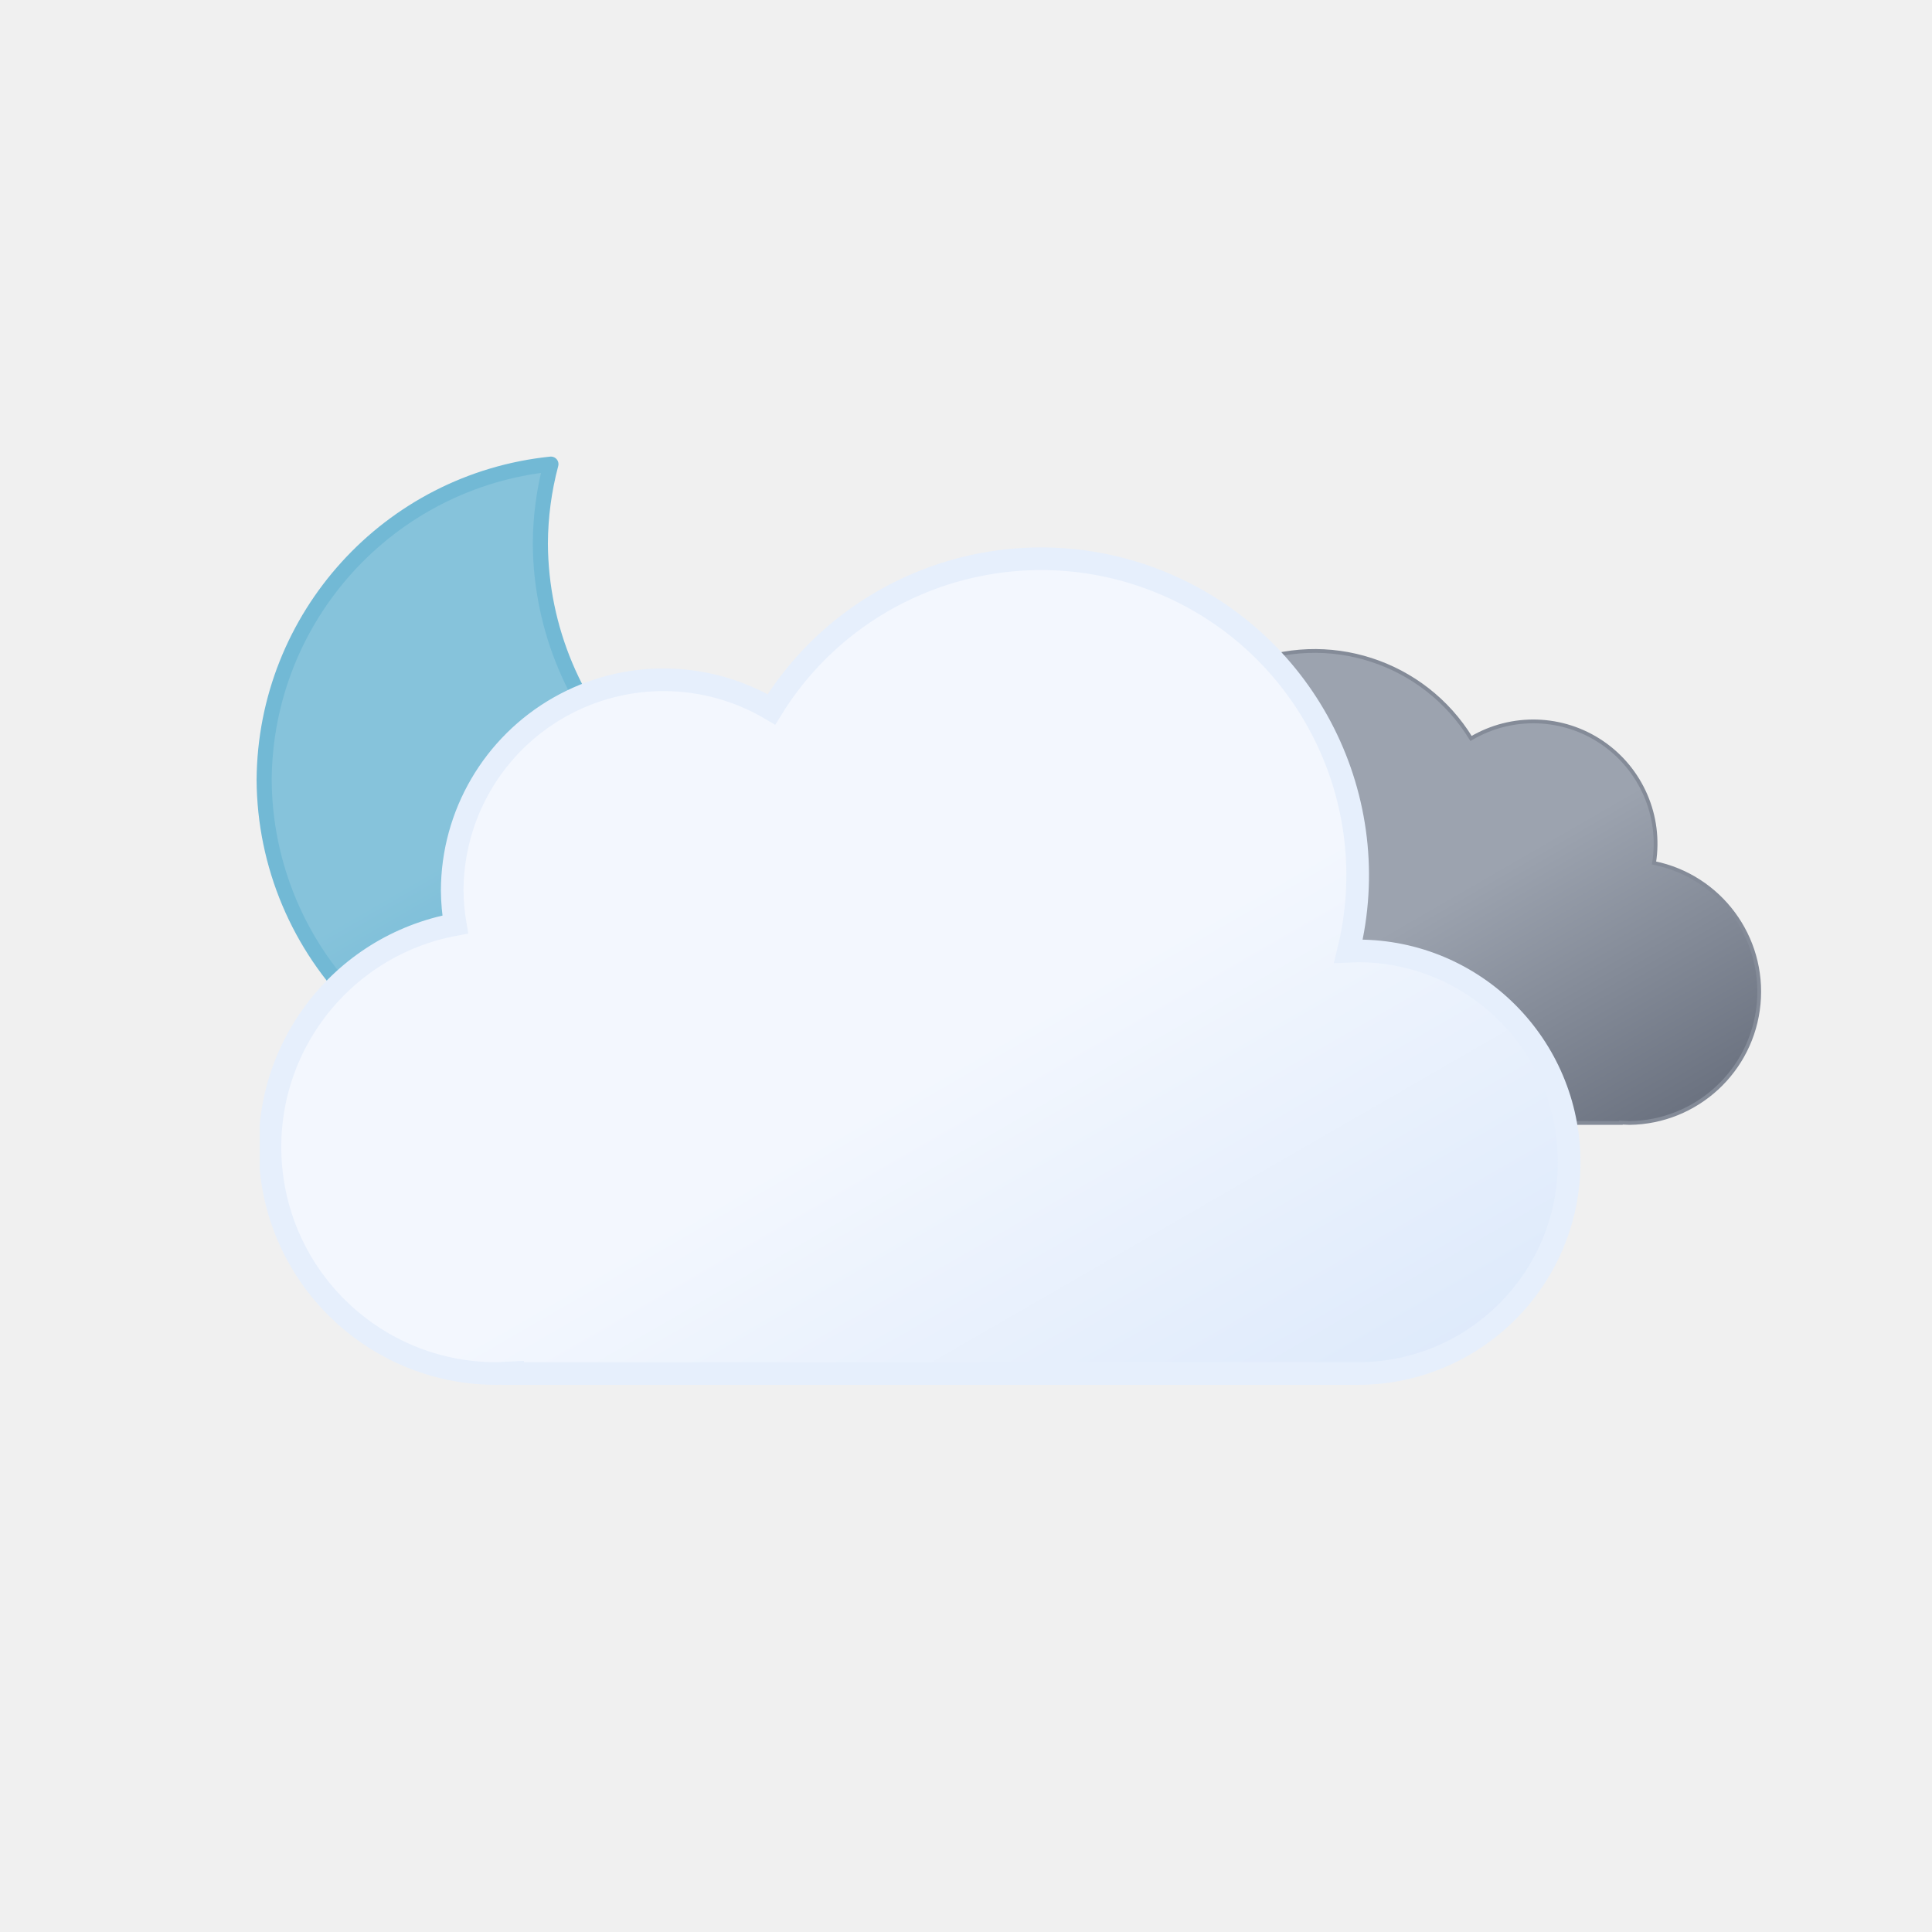
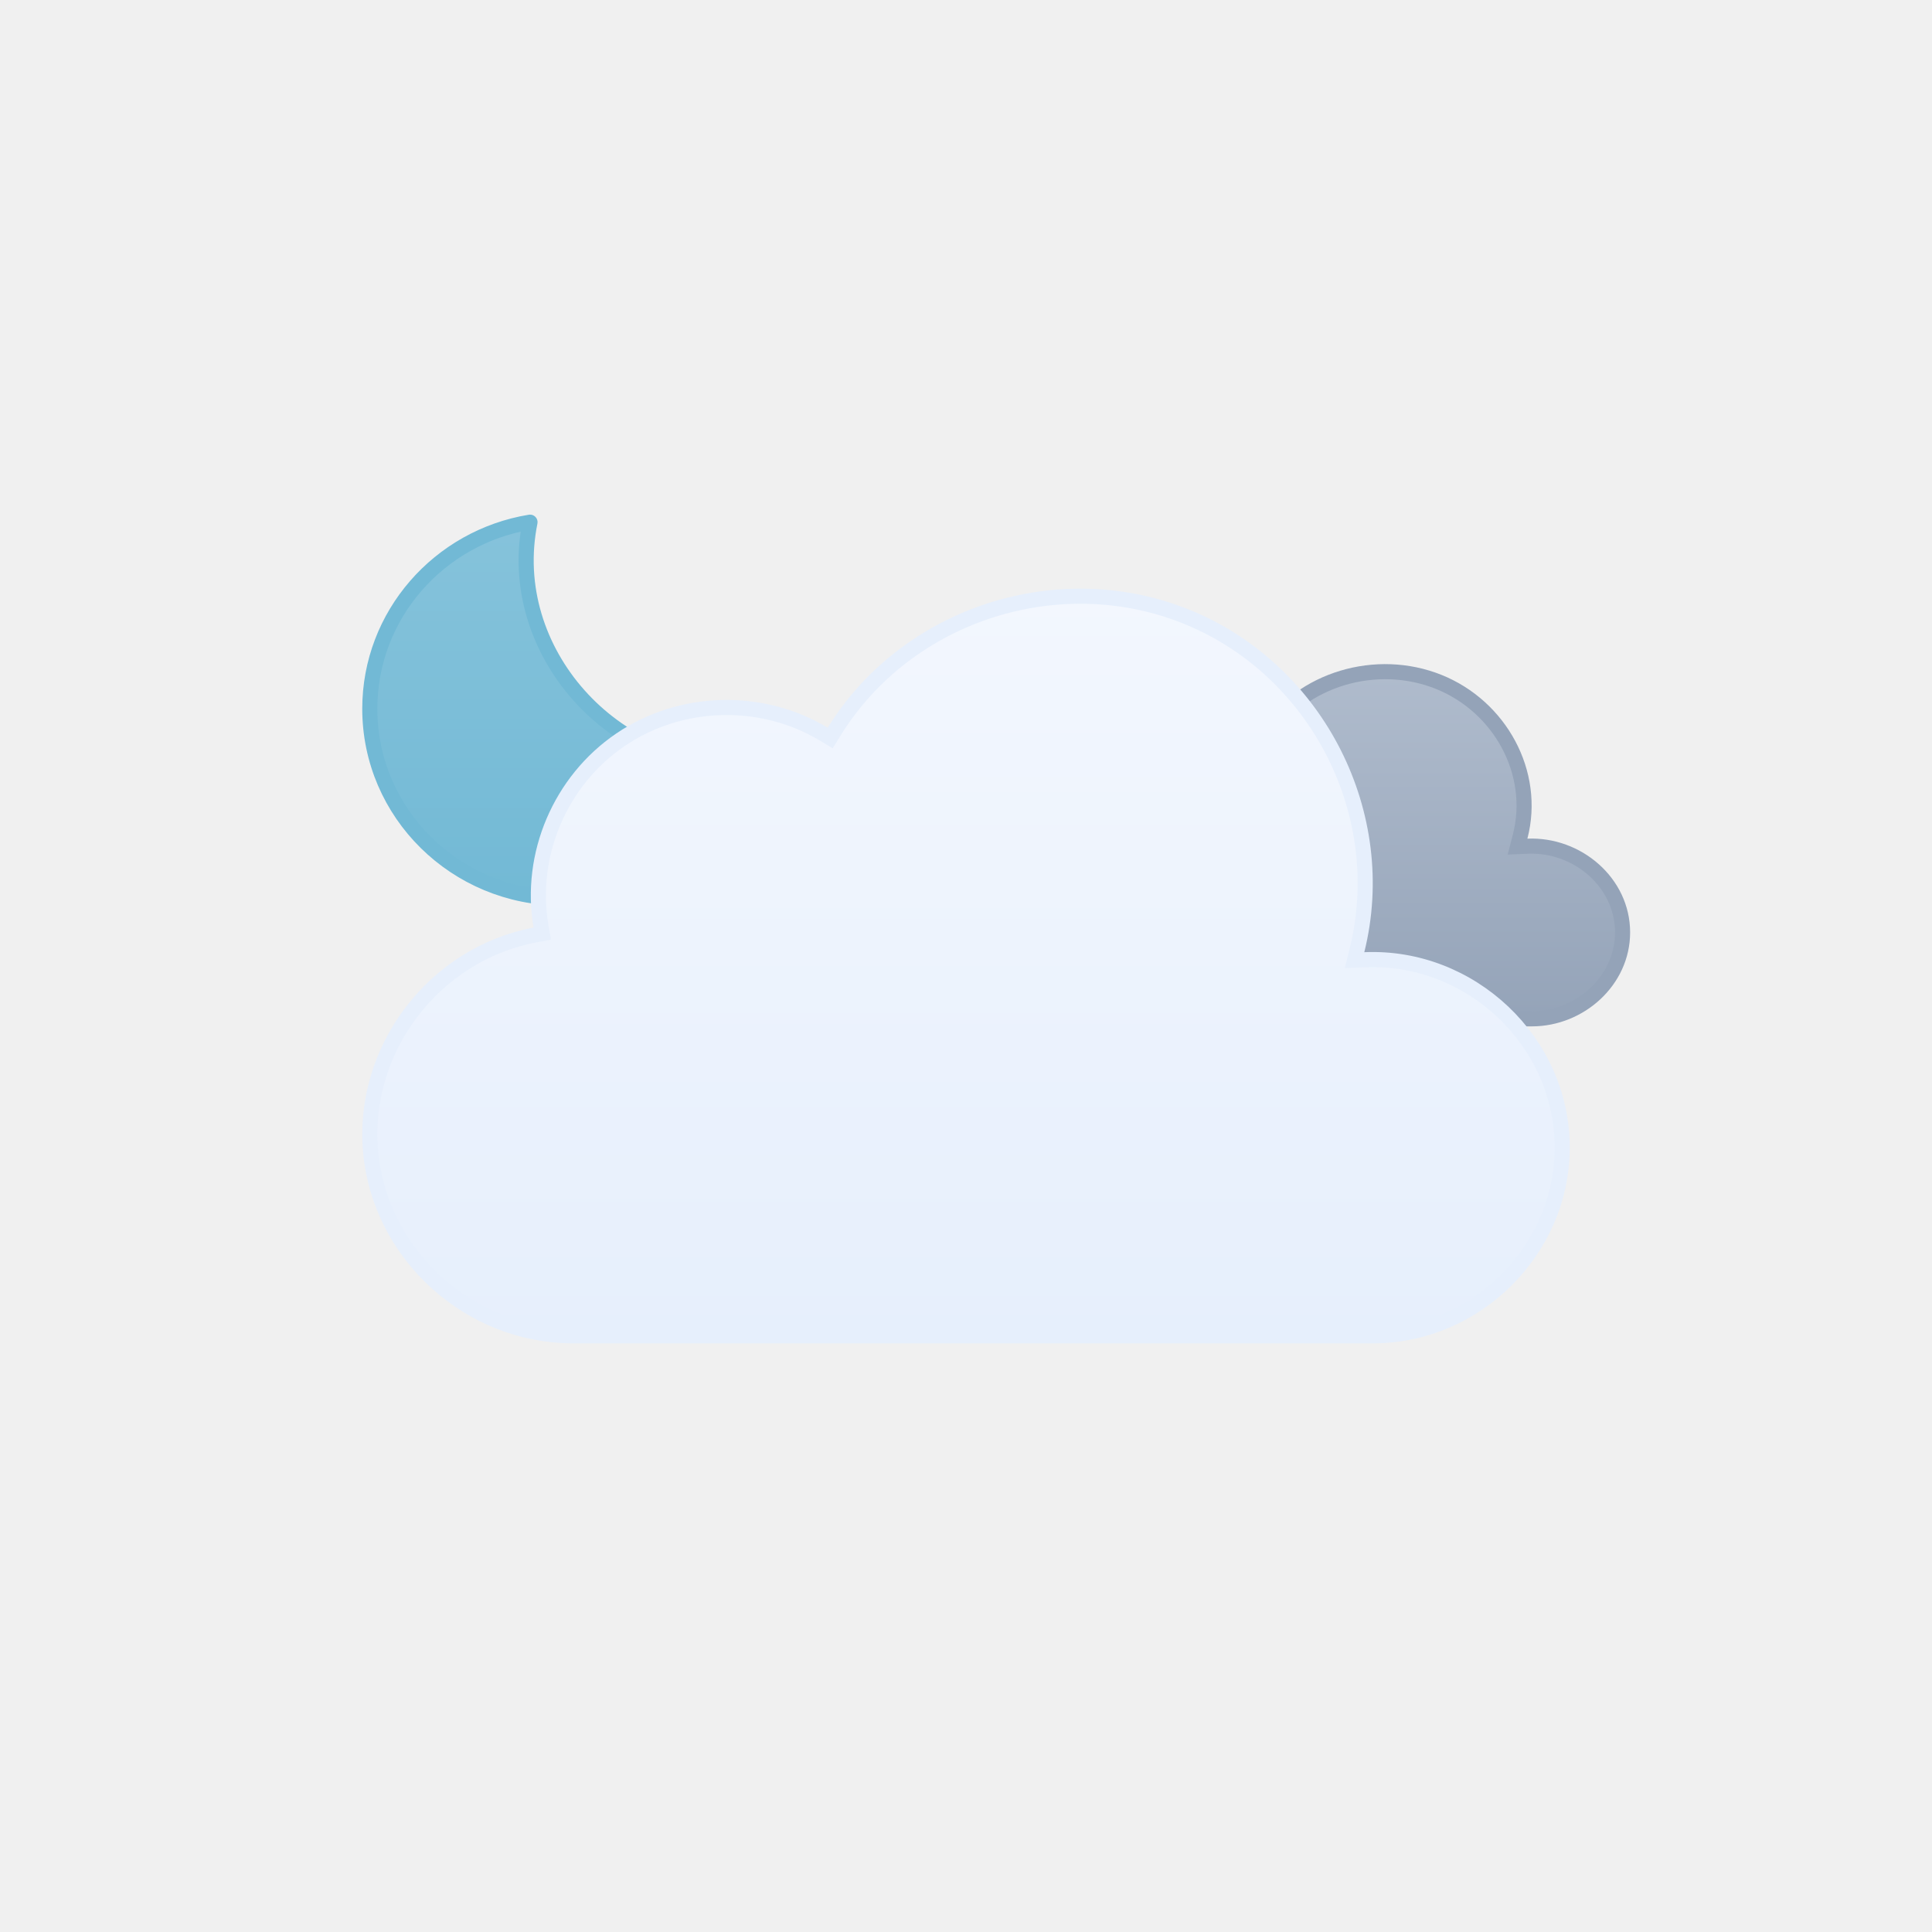
- <svg xmlns="http://www.w3.org/2000/svg" xmlns:xlink="http://www.w3.org/1999/xlink" viewBox="0 0 512 512">
+ <svg xmlns="http://www.w3.org/2000/svg" viewBox="0 0 128 128" fill="none">
+   <g id="overcast-night" clip-path="url(#clip0_1858_8272)">
+     <g id="Sky">
+       <g id="Moon">
+         <path id="Moon_2" d="M35.115 34.595C33.378 43.163 40.753 51.214 49.313 50.783C47.673 55.834 42.889 59.5 37.218 59.5C30.188 59.5 24.5 53.879 24.5 46.959C24.5 40.745 29.088 35.584 35.115 34.595Z" fill="url(#paint0_linear_1858_8272)" stroke="#72B9D5" stroke-linecap="round" stroke-linejoin="round" />
+       </g>
+       <g id="Clouds">
+         <g id="Secondary Cloud">
+           <path id="Cloud" d="M83.839 48.693C86.244 44.958 91.215 43.529 95.318 45.177C99.361 46.801 101.814 51.189 100.71 55.437L100.54 56.09L101.215 56.062C104.496 55.924 107.5 58.465 107.5 61.774C107.5 64.976 104.669 67.5 101.489 67.5H74.977C71.768 67.501 68.845 65.118 68.529 61.907C68.214 58.707 70.617 55.841 73.764 55.27L74.255 55.182L74.167 54.69C73.773 52.493 74.812 50.249 76.685 49.027C78.611 47.771 81.177 47.707 83.168 48.856L83.581 49.094L83.839 48.693Z" fill="url(#paint1_linear_1858_8272)" stroke="#94A3B8" stroke-miterlimit="10" />
+         </g>
+         <g id="Cloud_2">
+           <path id="Cloud_3" d="M55.262 48.475C60.123 40.611 70.297 37.38 78.815 40.943C87.321 44.502 92.138 54.003 89.903 62.965L89.742 63.614L90.411 63.585C97.42 63.279 103.5 68.992 103.5 76.028C103.5 82.84 97.772 88.5 90.977 88.5H37.954C31.128 88.502 25.203 83.171 24.559 76.36C23.916 69.552 28.737 63.212 35.443 61.945L35.926 61.853L35.842 61.369C35.026 56.624 37.126 51.717 41.105 49.013C45.095 46.301 50.446 46.154 54.58 48.64L55.003 48.895L55.262 48.475Z" fill="url(#paint2_linear_1858_8272)" stroke="#E6EFFC" stroke-miterlimit="10" />
+         </g>
+       </g>
+     </g>
+   </g>
  <defs>
-     <symbol id="e" viewBox="0 0 172 172">
-       <path fill="url(#c)" stroke="#72b9d5" stroke-linecap="round" stroke-linejoin="round" stroke-width="4" d="M160.6 107.4a84.8 84.8 0 01-85.4-84.3A83.3 83.3 0 0178 2 84.7 84.7 0 002 85.7 84.8 84.8 0 0087.4 170a85.2 85.2 0 0082.6-63.1 88 88 0 01-9.4.5Z">
-         <animateTransform additive="sum" attributeName="transform" dur="6s" repeatCount="indefinite" type="rotate" values="-15 86 86; 9 86 86; -15 86 86" />
-       </path>
-     </symbol>
-     <symbol id="g" viewBox="0 0 200.3 126.1">
-       <path fill="url(#b)" stroke="#848b98" stroke-miterlimit="10" d="M.5 93.2a32.4 32.4 0 0032.4 32.4h129.8v-.1l2.3.1a34.8 34.8 0 006.5-68.9 32.4 32.4 0 00-48.5-33 48.6 48.6 0 00-88.6 37.1h-1.5A32.4 32.4 0 00.5 93.1Z" />
-     </symbol>
-     <symbol id="h" viewBox="0 0 350 222">
-       <path fill="url(#a)" stroke="#e6effc" stroke-miterlimit="10" stroke-width="6" d="m291 107-2.5.1A83.9 83.9 0 00135.6 43 56 56 0 0051 91a56.6 56.6 0 00.8 9A60 60 0 0063 219l4-.2v.2h224a56 56 0 000-112Z" />
-     </symbol>
-     <symbol id="f" overflow="visible" viewBox="0 0 398 222">
-       <use xlink:href="#g" width="200.3" height="126.1" transform="translate(198 27)">
-         <animateTransform additive="sum" attributeName="transform" dur="6s" repeatCount="indefinite" type="translate" values="-9 0; 9 0; -9 0" />
-       </use>
-       <use xlink:href="#h" width="350" height="222">
-         <animateTransform additive="sum" attributeName="transform" dur="6s" repeatCount="indefinite" type="translate" values="-18 0; 18 0; -18 0" />
-       </use>
-     </symbol>
-     <symbol id="d" overflow="visible" viewBox="0 0 398.8 246">
-       <use xlink:href="#e" width="172" height="172" />
-       <use xlink:href="#f" width="398" height="222" transform="translate(.84 24)" />
-     </symbol>
-     <linearGradient id="a" x1="99.5" x2="232.6" y1="30.7" y2="261.4" gradientUnits="userSpaceOnUse">
-       <stop offset="0" stop-color="#f3f7fe" />
-       <stop offset=".5" stop-color="#f3f7fe" />
-       <stop offset="1" stop-color="#deeafb" />
+     <linearGradient id="paint0_linear_1858_8272" x1="37" y1="34" x2="37" y2="60" gradientUnits="userSpaceOnUse">
+       <stop stop-color="#86C3DB" />
+       <stop offset="1" stop-color="#72B9D5" />
    </linearGradient>
-     <linearGradient id="b" x1="52.7" x2="133.4" y1="9.6" y2="149.3" gradientUnits="userSpaceOnUse">
-       <stop offset="0" stop-color="#9ca3af" />
-       <stop offset=".5" stop-color="#9ca3af" />
-       <stop offset="1" stop-color="#6b7280" />
+     <linearGradient id="paint1_linear_1858_8272" x1="88" y1="44" x2="88" y2="68" gradientUnits="userSpaceOnUse">
+       <stop stop-color="#B0BCCD" />
+       <stop offset="1" stop-color="#94A3B8" />
    </linearGradient>
-     <linearGradient id="c" x1="34.7" x2="119.2" y1="18.6" y2="165" gradientUnits="userSpaceOnUse">
-       <stop offset="0" stop-color="#86c3db" />
-       <stop offset=".5" stop-color="#86c3db" />
-       <stop offset="1" stop-color="#5eafcf" />
+     <linearGradient id="paint2_linear_1858_8272" x1="64.001" y1="39" x2="64.001" y2="89" gradientUnits="userSpaceOnUse">
+       <stop stop-color="#F3F7FE" />
+       <stop offset="1" stop-color="#E6EFFC" />
    </linearGradient>
+     <clipPath id="clip0_1858_8272">
+       <rect width="128" height="128" fill="white" />
+     </clipPath>
  </defs>
-   <use xlink:href="#d" width="398.8" height="246" transform="translate(68 121)" />
</svg>
